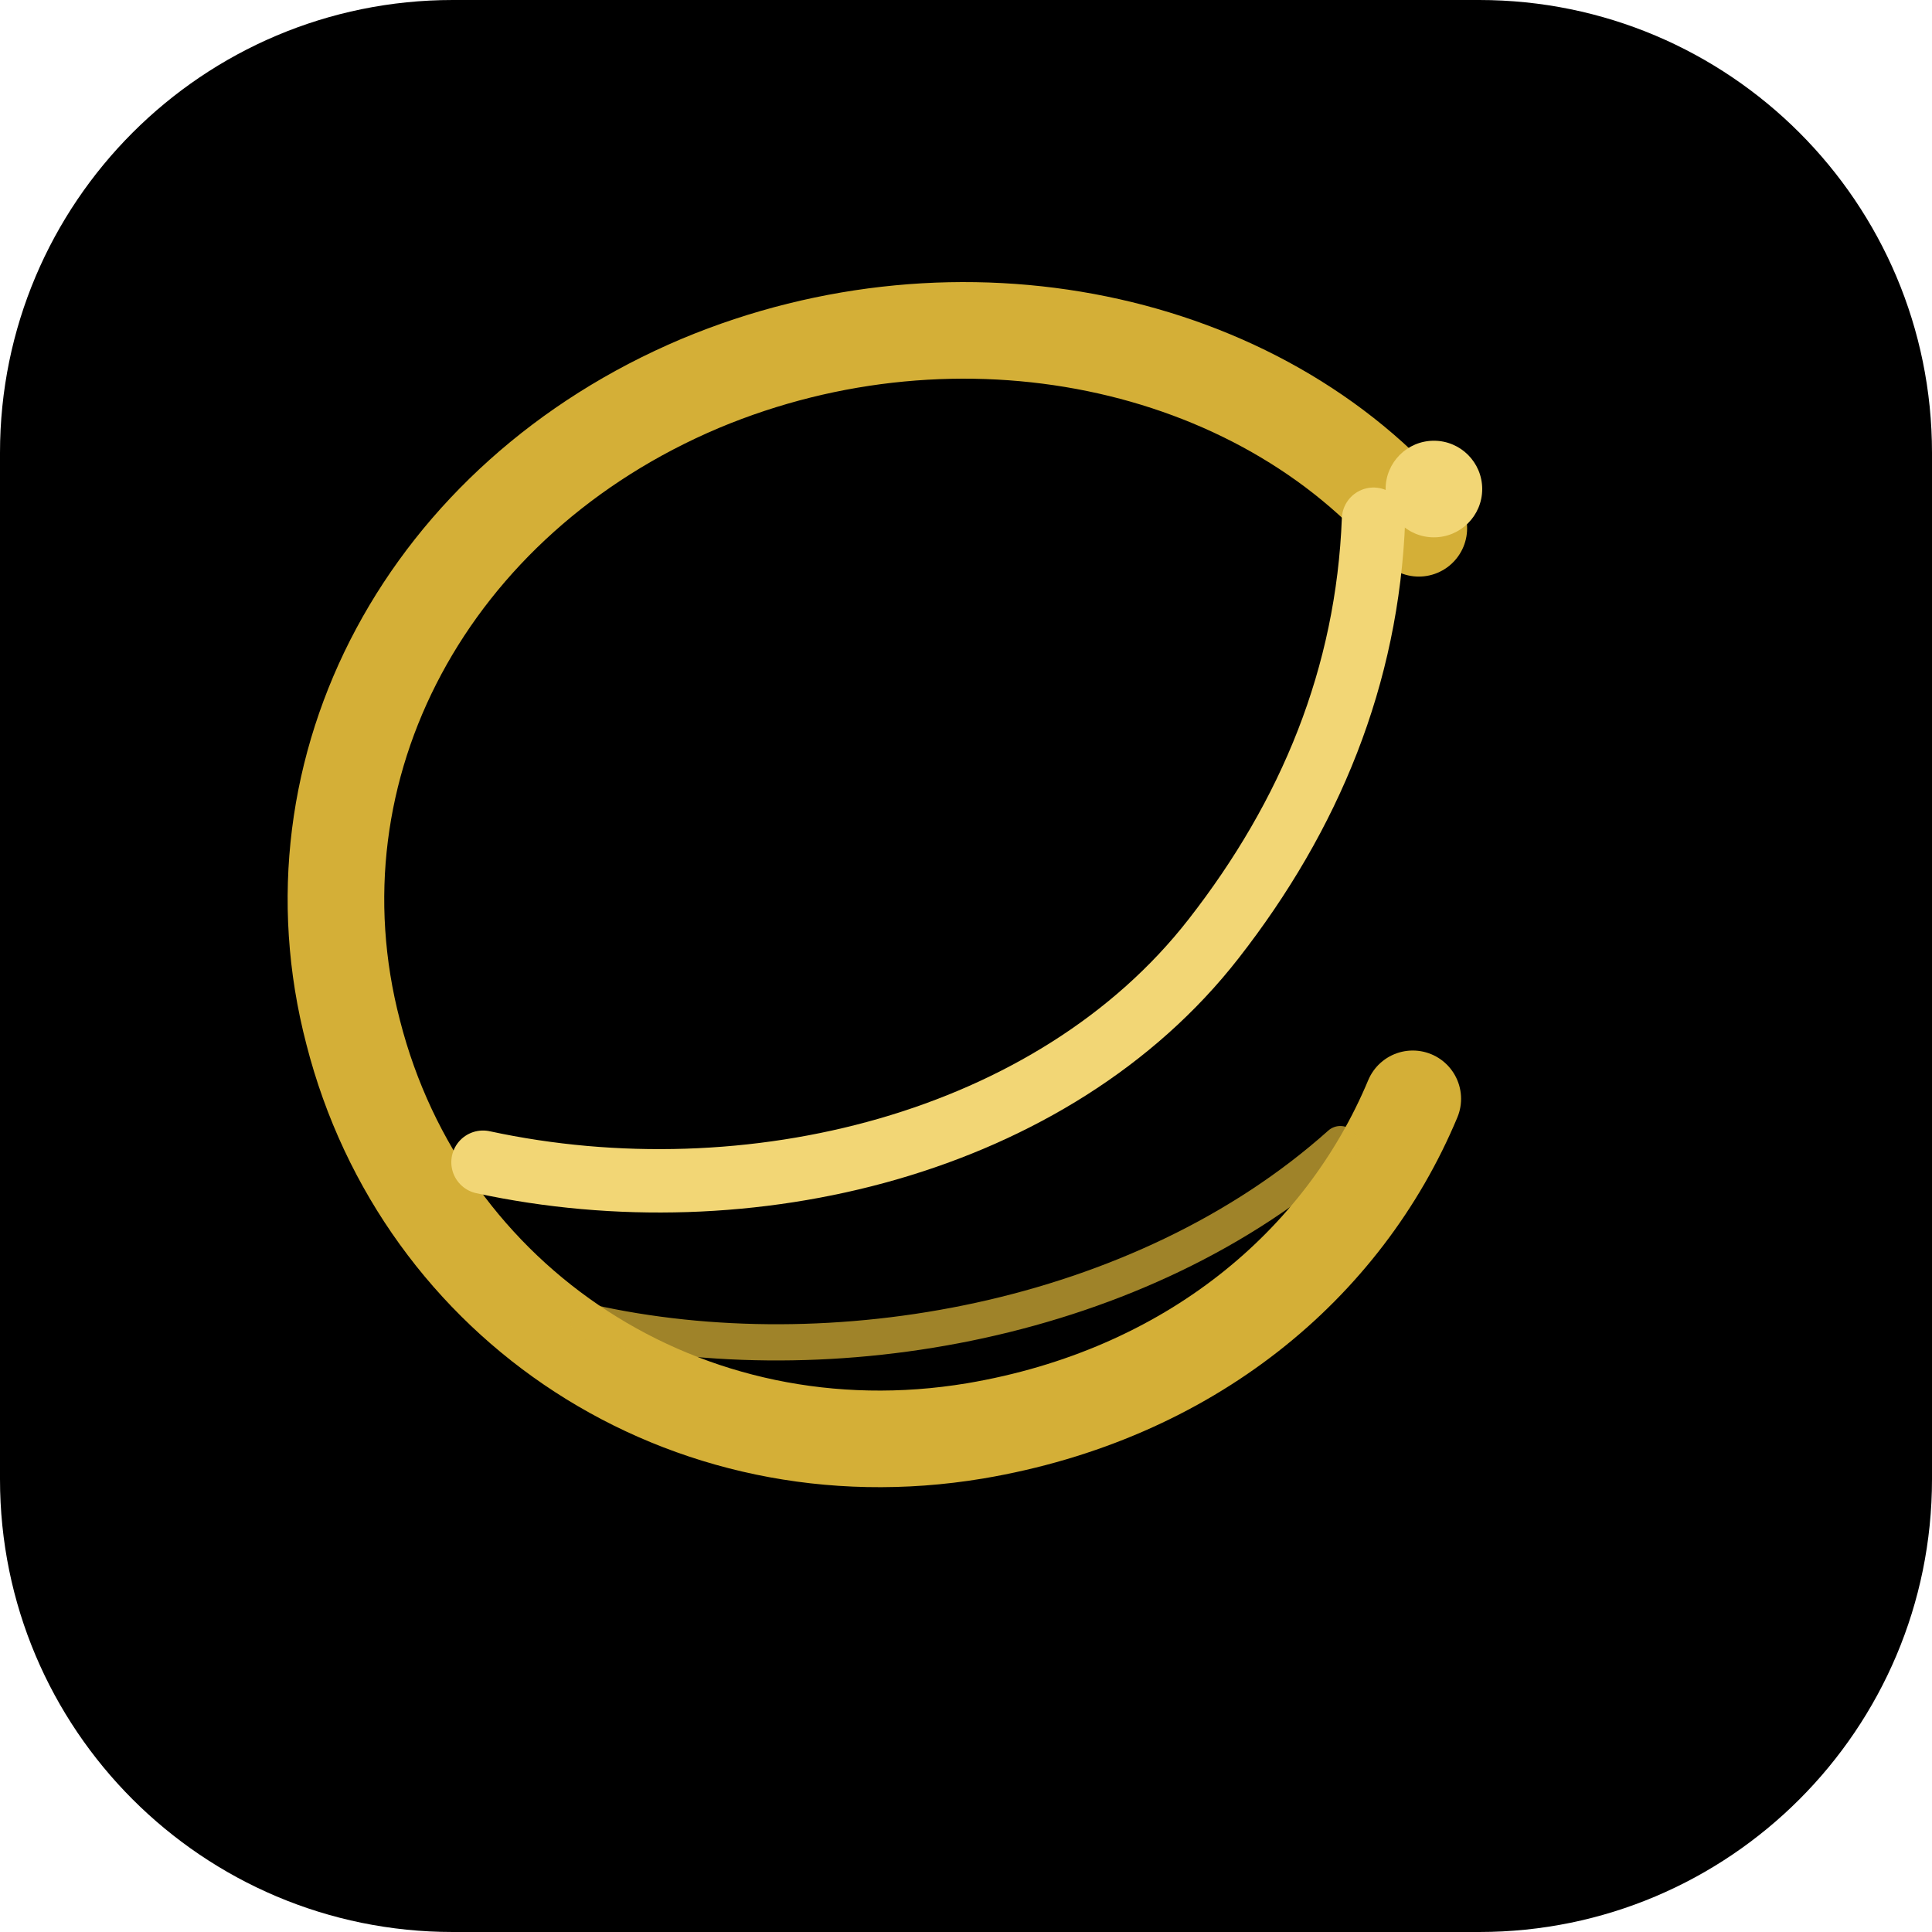
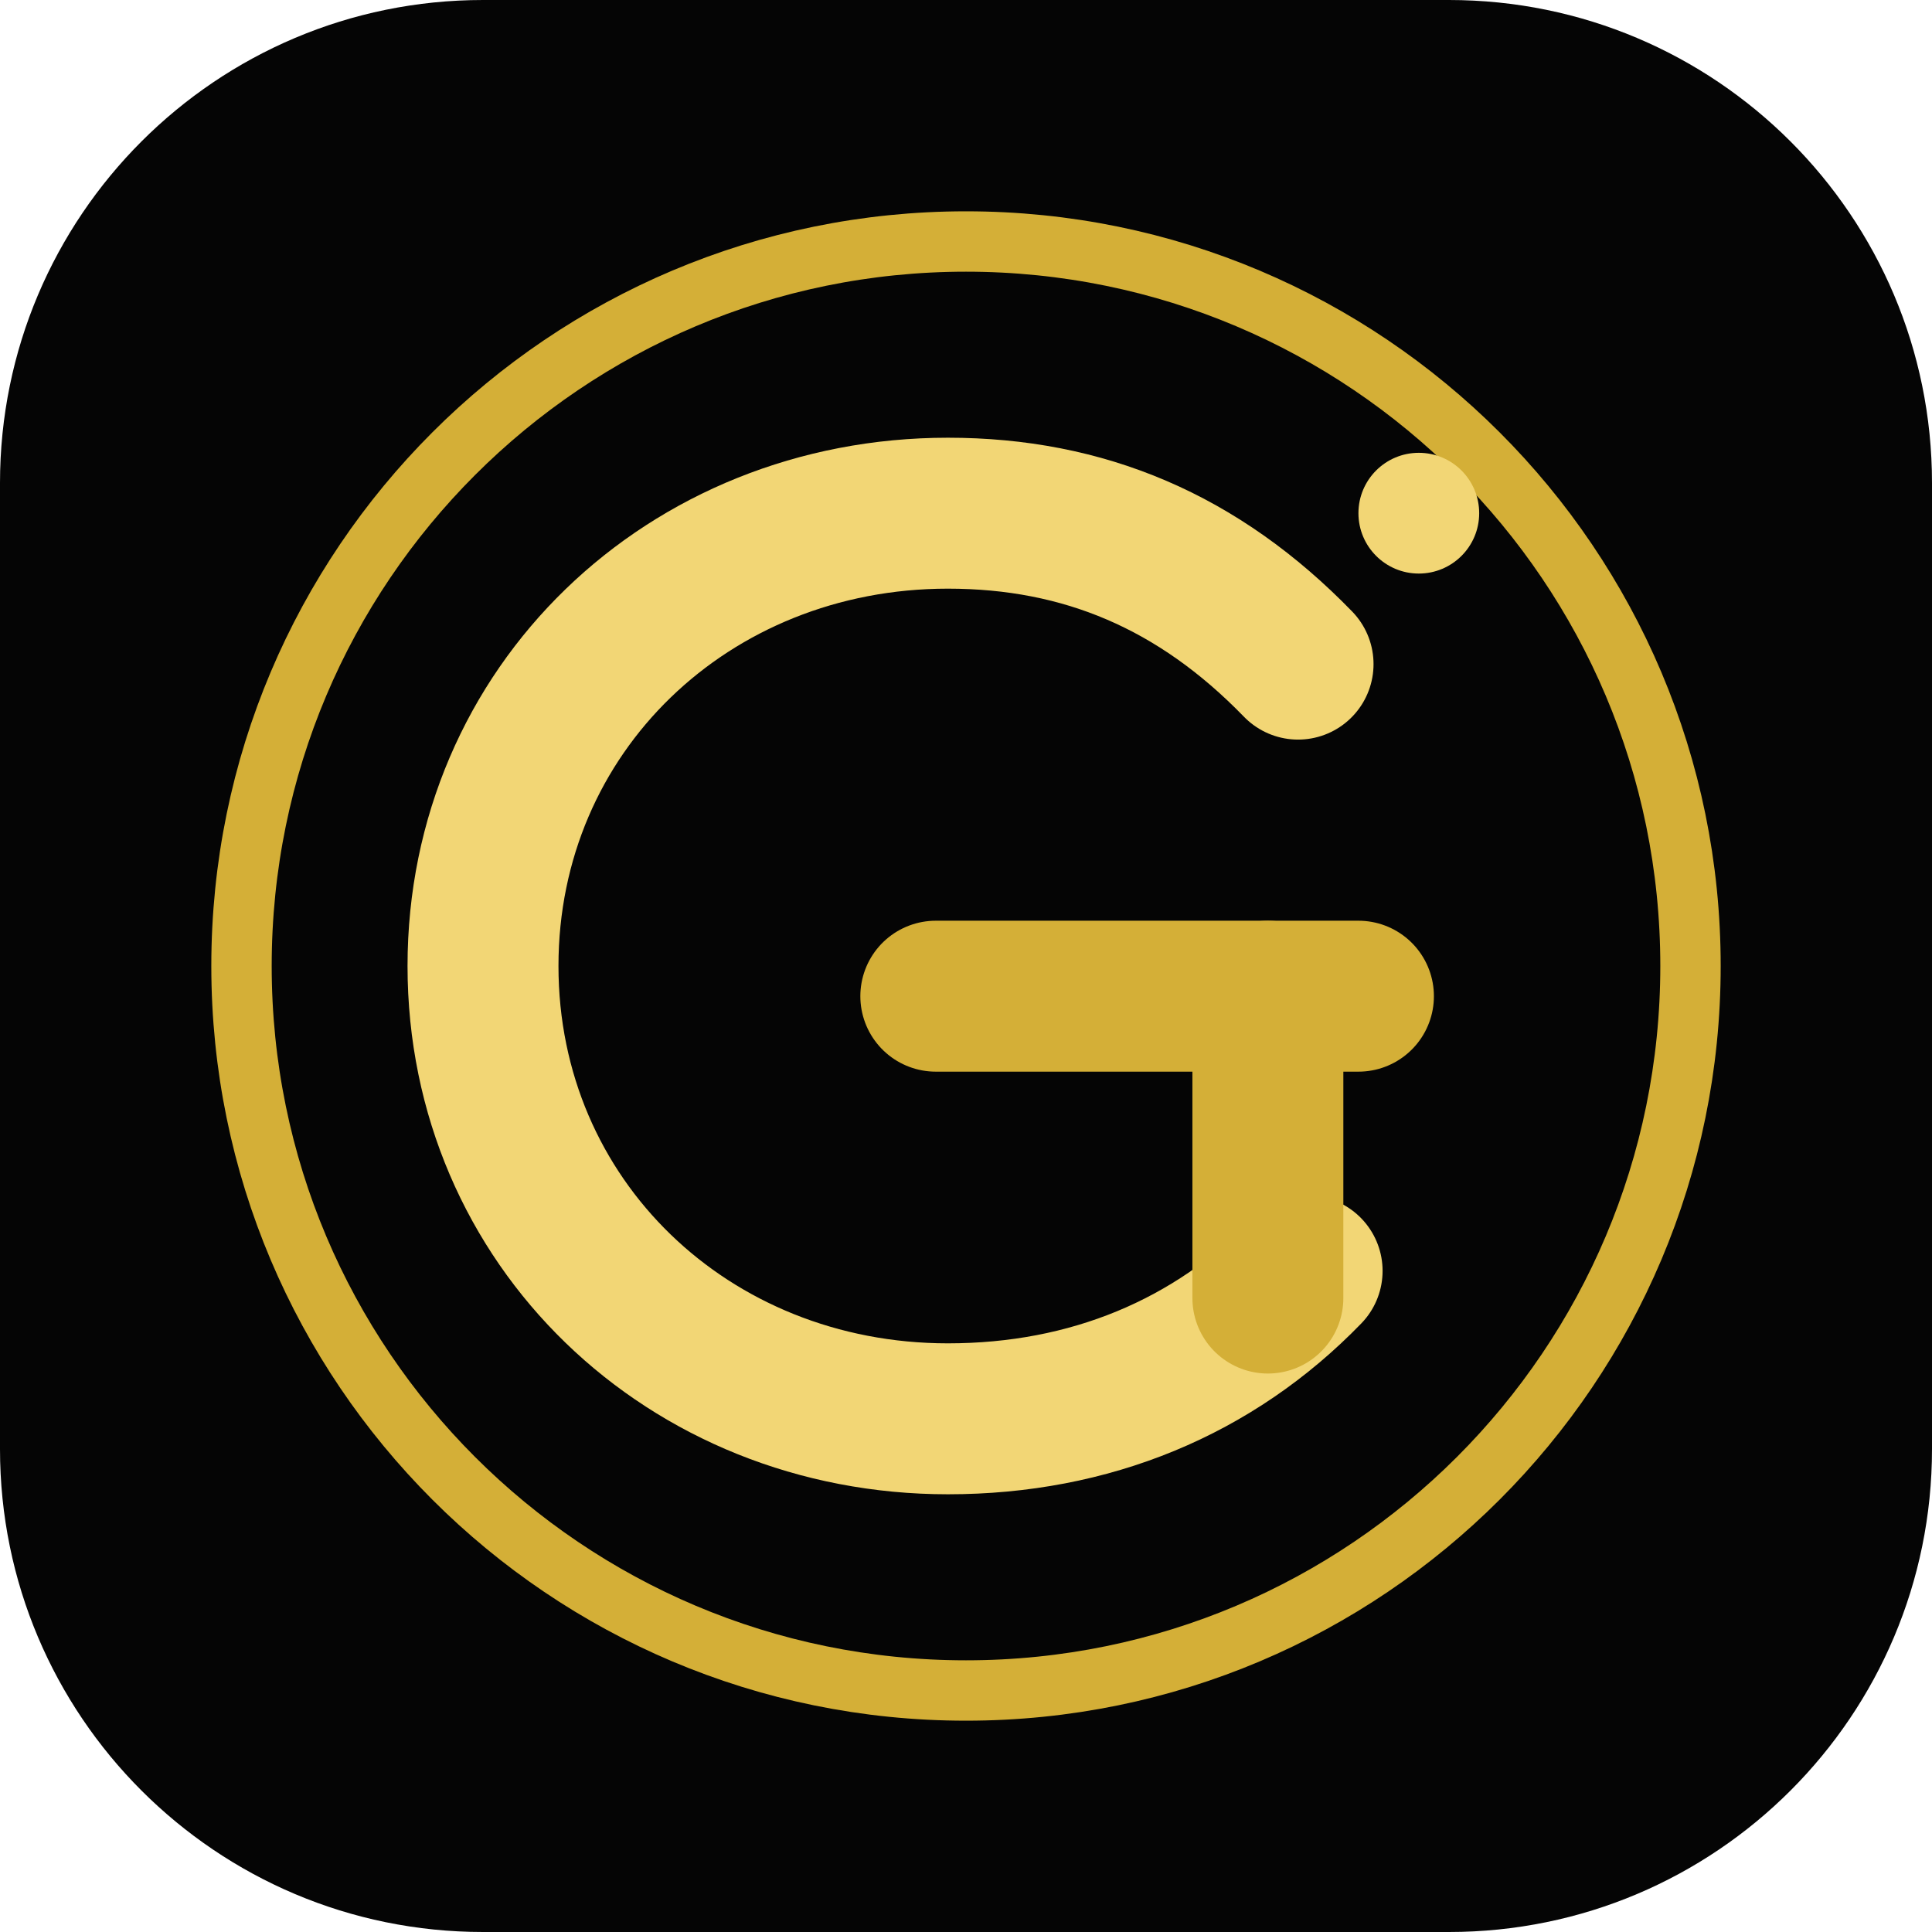
<svg xmlns="http://www.w3.org/2000/svg" viewBox="0 0 64 64">
-   <rect width="64" height="64" rx="15" fill="#000000" />
-   <path d="M47 17.5C41.7 11.2 31.8 9.1 23.2 12.7C14.2 16.5 9.4 25.4 11.7 34.2C14 43.2 22.7 49 32.3 47.4C39.4 46.2 44.5 41.9 46.8 36.4" fill="none" stroke="#D4AF37" stroke-width="3.2" stroke-linecap="round" />
-   <path d="M16 38.5C24.8 40.4 34.9 37.9 40.2 31.1C43.4 27 45.3 22.4 45.5 17.2" fill="none" stroke="#F2D675" stroke-width="2.1" stroke-linecap="round" />
-   <path d="M19.5 43.8C27.5 45.6 37.8 43.8 44.4 37.9" fill="none" stroke="#D4AF37" stroke-width="1.2" stroke-linecap="round" opacity=".75" />
-   <circle cx="47.5" cy="16.2" r="1.6" fill="#F2D675" />
+   <rect width="64" height="64" rx="16" fill="#050505" />
+   <circle cx="32" cy="32" r="24" fill="none" stroke="#D4AF37" stroke-width="2" />
+   <path d="M43 22c-3.3-3.4-7.1-5-11.6-5-8.6 0-15.4 6.5-15.4 15s6.8 15 15.4 15c4.7 0 8.8-1.7 11.9-4.9" fill="none" stroke="#F2D675" stroke-width="5" stroke-linecap="round" />
+   <path d="M31 33h14" stroke="#D4AF37" stroke-width="5" stroke-linecap="round" />
+   <path d="M42 33v10" stroke="#D4AF37" stroke-width="5" stroke-linecap="round" />
+   <circle cx="47" cy="17" r="2" fill="#F2D675" />
</svg>
